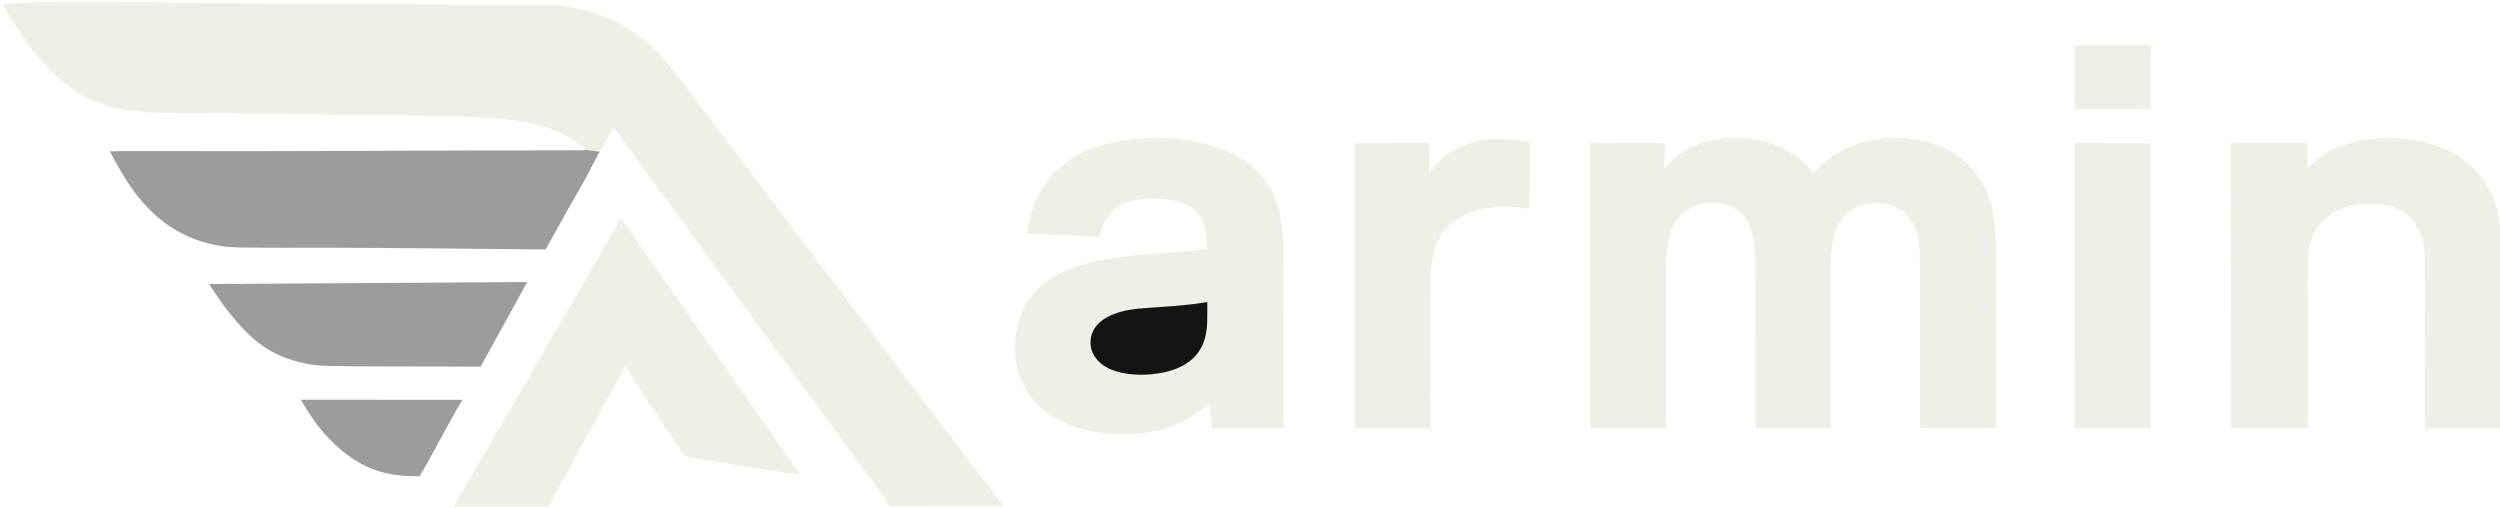
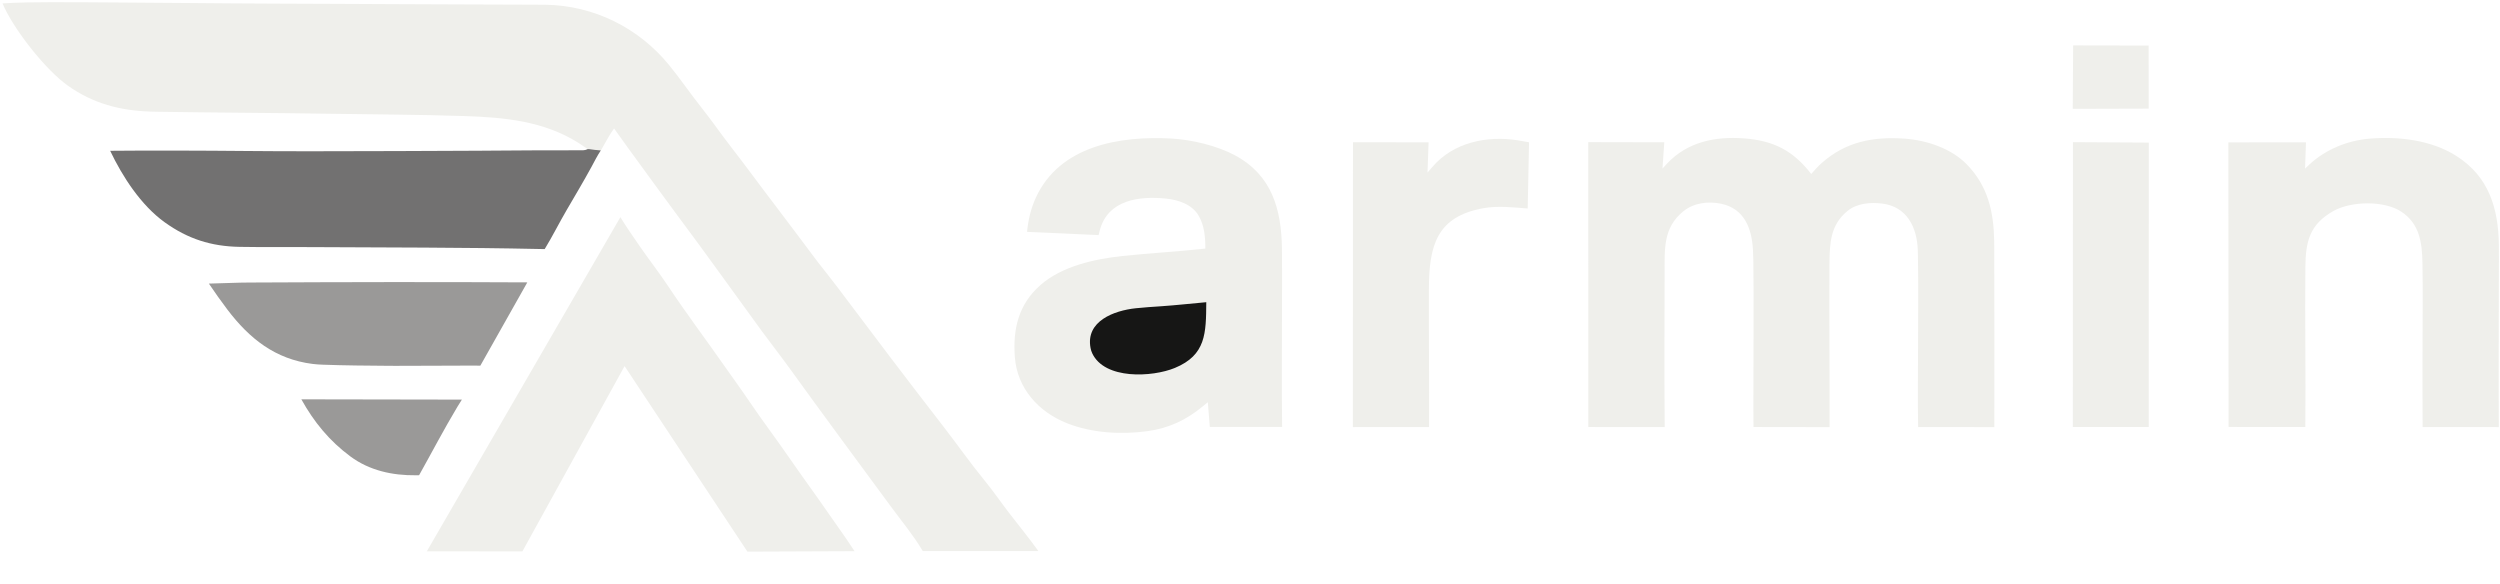
- <svg xmlns="http://www.w3.org/2000/svg" viewBox="124 315 985 200">
-   <path fill="#EFEFE7" d="M124.952 316.463C150.092 315.083 176.761 315.97 202.116 316.113C212.567 316.172 223.015 316.338 233.467 316.374C264.065 316.478 294.665 316.872 325.263 316.881C329.972 316.882 334.686 316.743 339.394 316.834C355 317.136 371.058 323.654 382.131 334.701C389.45 342.002 394.902 350.458 401.336 358.579C405.964 364.421 410.246 370.551 414.816 376.444C419.692 382.733 424.356 389.173 429.199 395.487C436.454 404.945 443.454 414.597 450.781 424.001C455.187 429.655 459.417 435.448 463.826 441.104C468.246 446.774 472.352 452.679 476.758 458.366C483.889 467.569 490.688 477.009 497.901 486.154C501.183 490.317 504.287 494.633 507.54 498.823C511.605 504.06 515.492 509.438 519.712 514.555L474.399 514.486C473.627 513.108 472.818 511.751 471.905 510.463C464.569 500.116 456.855 490.034 449.463 479.727C440.905 467.794 432.2 455.979 423.445 444.191C417.091 435.636 410.871 426.968 404.571 418.371C396.866 407.857 389.298 397.245 381.494 386.803C376.706 380.396 372.062 373.858 367.407 367.353C366.923 366.677 366.416 366.06 365.87 365.435C363.786 368.278 362.302 371.51 360.458 374.514C360.458 374.515 360.294 374.76 360.294 374.76C358.56 374.462 356.786 374.409 355.072 374.011C349.68 369.13 341.226 365.39 334.162 363.759C324.679 361.57 313.325 361.207 303.769 360.856C303.767 360.856 301.87 360.793 301.868 360.793C289.449 360.42 277.006 360.464 264.58 360.267C241.737 359.903 218.908 359.554 196.06 359.482C192.18 359.47 188.301 359.423 184.422 359.316C159.087 358.618 145.414 347.954 131.649 327.42C129.263 323.86 126.81 320.325 124.952 316.463Z" />
-   <path fill="#EFEFE7" d="M368.712 401.008L439.188 501.941C436.124 501.568 433.049 501.26 430.002 500.759C419.433 499.022 408.846 497.42 398.295 495.573C396.828 495.317 395.369 495.02 393.924 494.658C393.128 493.701 392.411 492.682 391.708 491.655C386.028 483.361 380.497 474.944 374.949 466.561C373.354 464.149 371.935 461.623 370.332 459.224L340.098 514.563L302.801 514.583L368.712 401.008Z" />
-   <path fill="#EFEFE7" d="M779.689 381.678C787.91 371.155 801.058 368.148 814.047 369.69C823.098 370.765 833.451 375.665 838.495 383.542C838.68 383.316 838.864 383.09 839.058 382.872C846.4 374.63 854.613 370.88 865.467 369.618C877.605 368.208 893.064 371.838 901.177 381.573C909.299 391.317 910.268 401.309 910.414 413.548C910.518 422.177 910.468 430.811 910.46 439.44C910.447 454.23 910.626 469.034 910.434 483.822L880.563 483.698C880.392 476.198 880.53 468.677 880.537 461.174C880.551 446.85 880.677 432.503 880.45 418.18C880.34 411.26 880.022 403.922 874.584 398.902C869.347 394.068 858.429 393.715 852.866 398.073C845.4 403.921 845.396 413.018 845.369 421.625C845.304 442.348 845.217 463.089 845.413 483.811L815.702 483.763C815.496 473.988 815.635 464.178 815.643 454.404C815.653 442.414 815.774 430.407 815.575 418.418C815.473 412.27 815.197 405.235 811.091 400.246C805.786 393.801 795.377 393.206 788.721 397.814C781.733 402.653 780.625 410.763 780.511 418.655C780.511 418.657 780.501 419.604 780.501 419.606C780.367 441.009 780.499 462.419 780.542 483.822L750.451 483.8L750.41 371.28L780.022 371.436L779.689 381.678Z" />
-   <path fill="#EFEFE7" d="M528.788 407.023C530.472 391.917 538.117 380.705 552.086 374.382C564.828 368.614 584.671 368.09 598.037 371.459C620.427 377.102 629.294 389.657 629.613 412.48C629.613 412.481 629.624 413.547 629.624 413.548C629.798 436.956 629.371 460.371 629.707 483.779L601.434 483.856L600.573 473.76C600.275 473.995 599.976 474.23 599.685 474.473C595.449 478.012 592.866 479.902 587.777 482.111C580.96 485.071 573.507 486.193 566.092 486.095C551.033 485.898 534.856 481.249 527.372 467.026C522.353 457.489 522.895 443.115 528.773 434.043C533.144 427.298 538.717 423.472 546.162 420.759C554.699 417.647 561.563 416.738 570.486 415.723C580.155 414.623 589.94 414.492 599.563 413.059C599.526 411.075 599.439 409.106 599.201 407.135C598.276 399.482 593.412 395.08 585.924 393.834C579.804 392.815 570.119 392.745 564.701 396.31C560.285 399.216 558.273 403.536 557.111 408.506C553.773 408.234 550.436 407.944 547.092 407.751C540.996 407.4 534.885 407.372 528.788 407.023Z" />
-   <path fill="#141414" d="M554.455 453.851C553.881 452.516 553.599 451.108 553.654 449.654C554.008 440.439 564.525 437.438 572.031 436.659C572.032 436.659 572.86 436.58 572.861 436.58C579.707 435.984 586.585 435.73 593.405 434.895C595.5 434.638 597.59 434.341 599.678 434.034C599.671 436.628 599.709 439.222 599.634 441.815C599.634 441.817 599.61 442.525 599.609 442.527C599.171 452.136 594.537 458.147 585.331 461.013C576.629 463.723 558.857 464.099 554.455 453.851Z" />
-   <path fill="#EFEFE7" d="M1032.9 381.506C1034.33 380.181 1035.79 378.895 1037.3 377.664C1051.5 366.053 1080.31 367.05 1094.66 377.937C1107.65 387.792 1109.47 399.673 1109.49 415.092C1109.51 437.991 1109.49 460.891 1109.45 483.789L1079.39 483.852C1079.21 470.285 1079.41 456.691 1079.4 443.122C1079.39 434.095 1079.54 425.066 1079.31 416.042C1079.03 404.685 1073.29 396.475 1061.53 395.455C1053.33 394.744 1046.56 395.822 1040.14 401.169C1034.93 405.511 1033.36 411.986 1033.24 418.537C1033.13 424.274 1033.23 430.02 1033.22 435.758C1033.21 451.753 1033.36 467.765 1033.17 483.758L1003.08 483.83L1002.95 371.324L1033.2 371.376C1033.19 373.913 1033.19 376.451 1033.13 378.987C1033.11 379.95 1033.01 380.582 1032.9 381.506Z" />
-   <path fill="#EFEFE7" d="M941.444 371.361L971.442 371.484L971.386 483.796L941.505 483.84L941.444 371.361Z" />
-   <path fill="#EFEFE7" d="M941.489 332.788L971.496 332.784L971.387 358.12L941.565 358.098L941.489 332.788Z" />
-   <path fill="#EFEFE7" d="M687.041 383.14C689.243 380.694 691.381 378.165 693.994 376.137C703.218 368.979 715.978 368.569 726.899 371.217L726.491 397.226C717.134 395.943 706.306 395.944 698.072 401.266C688.835 407.235 687.788 416.563 687.637 426.732C687.637 426.733 687.623 427.918 687.623 427.919C687.469 446.565 687.724 465.217 687.631 483.864L657.68 483.789L657.683 371.277L687.256 371.403L687.041 383.14Z" />
-   <path fill="#9D9C9C" d="M355.072 374.011C356.786 374.409 358.56 374.462 360.294 374.76C360.076 375.116 359.865 375.477 359.665 375.843C357.168 380.409 354.946 385.123 352.3 389.609C349.808 393.834 347.441 398.097 345.044 402.375C343.014 405.999 341.037 409.672 338.95 413.262C338.029 413.273 337.109 413.278 336.188 413.269C308.754 413.009 281.329 412.678 253.893 412.606C242.342 412.576 230.764 412.712 219.217 412.513C216.539 412.467 213.792 412.381 211.143 411.955C196.33 409.571 185.523 402.224 176.696 390.269C172.892 385.118 170.319 380.246 167.274 374.647C171.094 374.521 174.898 374.496 178.722 374.51C236.992 374.72 295.259 374.225 353.527 374.207C354.048 374.207 354.564 374.123 355.072 374.011Z" />
-   <path fill="#9D9C9C" d="M206.348 426.905L331.723 426.127L313.364 459.474C305.852 459.385 298.337 459.461 290.825 459.409C278.718 459.325 266.59 459.452 254.486 459.198C251.075 459.126 247.741 458.938 244.392 458.241C230.507 455.351 223.205 449.194 214.436 438.383C211.386 434.623 209.058 430.868 206.348 426.905Z" />
-   <path fill="#9D9C9C" d="M242.581 472.486L306.216 472.532C304.386 475.343 302.866 478.343 301.207 481.259C297.175 488.347 293.512 495.637 289.344 502.644C281.717 502.649 275.487 502.046 268.502 498.806C257.275 493.597 248.412 483.171 242.581 472.486Z" />
+ <svg xmlns="http://www.w3.org/2000/svg" viewBox="124 315 986 230">
+   <path fill="#EFEFEB" d="M125.016 316.334C130.948 315.949 138.242 315.873 143.928 315.869C162.054 315.853 180.19 316.101 198.316 316.192C209.799 316.25 221.271 316.432 232.755 316.427C249.42 316.421 266.084 316.627 282.749 316.65C299.889 316.673 317.028 316.841 334.169 316.843C335.832 316.844 337.494 316.847 339.157 316.871C358.103 317.154 375.815 325.903 387.783 340.531C392.315 346.07 396.335 352.007 400.787 357.61C404.757 362.607 408.382 367.886 412.302 372.93C418.204 380.525 423.835 388.313 429.69 395.945C435.171 403.088 440.496 410.357 445.929 417.537C445.93 417.538 446.708 418.552 446.709 418.553C449.256 421.842 451.874 425.053 454.372 428.384C468.099 446.691 481.908 464.935 495.925 483.021C501.486 490.196 506.689 497.647 512.446 504.671C515.735 508.684 518.668 512.989 521.832 517.101C525.731 522.169 529.802 527.143 533.532 532.334L487.947 532.349C484.305 526.177 479.684 520.651 475.438 514.878C462.099 496.74 448.682 478.659 435.515 460.395C431.936 455.431 428.138 450.615 424.521 445.673C413.326 430.372 402.364 414.901 390.996 399.727C386.137 393.241 381.425 386.628 376.622 380.098C373.281 375.555 369.975 370.994 366.713 366.396C366.539 366.151 366.362 365.909 366.184 365.666C364.519 367.964 363.18 370.476 361.777 372.943C361.514 373.405 361.27 373.878 360.965 374.313C360.964 374.313 360.269 374.261 360.269 374.261C359.723 374.212 359.178 374.16 358.632 374.116C357.786 374.047 356.703 373.768 355.829 373.787C354.595 373.027 353.426 372.165 352.2 371.39C338.436 362.686 322.872 361.283 306.975 360.764C289.136 360.182 271.264 360.137 253.418 359.857C231.015 359.506 208.607 359.437 186.204 359.081C185.253 359.066 184.304 359.045 183.354 359.014C171.344 358.622 160.733 355.845 150.815 348.821C142.113 342.658 130.405 327.721 125.829 318.19C125.828 318.188 125.605 317.71 125.604 317.708C125.399 317.254 125.214 316.792 125.016 316.334Z" />
+   <path fill="#EFEFEB" d="M779.686 381.472C780.311 380.794 780.928 380.109 781.561 379.438C789.573 370.937 800.525 368.741 811.791 369.575C823.466 370.439 831.179 374.351 838.344 383.611C839.647 382.17 840.885 380.713 842.338 379.415C851.885 370.885 862.752 368.806 875.204 369.685C883.84 370.294 893.498 373.485 899.68 379.807C908.023 388.338 910.328 398.52 910.508 410.104C910.52 410.896 910.525 411.688 910.526 412.48C910.57 436.135 910.629 459.798 910.565 483.454L880.507 483.433C880.305 472.659 880.474 461.856 880.481 451.079C880.488 439.449 880.64 427.789 880.434 416.161C880.42 415.33 880.396 414.498 880.371 413.667C880.104 404.713 876.124 396.54 866.417 395.3C861.705 394.698 856.355 395.136 852.571 398.268C845.982 403.72 845.642 410.646 845.545 418.655C845.545 418.657 845.535 419.841 845.535 419.843C845.414 441.049 845.648 462.257 845.592 483.462L815.581 483.417C815.491 478.302 815.561 473.179 815.55 468.063C815.515 451.281 815.75 434.485 815.512 417.705C815.493 416.355 815.436 415.018 815.37 413.667C814.949 405.167 812 397.251 802.766 395.343C797.679 394.292 792.021 394.994 787.916 398.329C779.84 404.891 780.549 413.233 780.524 423.169C780.475 443.259 780.377 463.359 780.559 483.447L750.432 483.419L750.407 371.061L780.393 371.122L779.686 381.472Z" />
+   <path fill="#EFEFEB" d="M529.065 406.451C529.519 401.773 530.586 397.19 532.559 392.907C542.012 372.396 565.762 368.517 586.043 369.645C594.055 370.09 603.994 372.447 611.099 376.273C625.674 384.123 629.407 397.569 629.602 413.192C629.689 420.158 629.622 427.129 629.625 434.095C629.632 450.523 629.46 466.965 629.662 483.391L601.154 483.392L600.36 473.634C599.701 474.18 599.035 474.716 598.376 475.262C591.886 480.639 584.951 483.903 576.543 485.052C566.171 486.47 554.634 485.801 544.837 481.929C533.636 477.502 525.166 468.178 524.254 455.83C523.429 444.666 525.734 435.019 534.343 427.431C542.815 419.963 555.777 417.126 566.686 415.97C577.571 414.817 588.51 414.238 599.391 413.041C599.405 408.559 599.002 403.899 596.728 400.036C594.097 395.567 588.7 393.798 583.787 393.312C573.286 392.274 561.133 393.797 557.821 405.579C557.622 406.287 557.468 407.006 557.29 407.718L529.065 406.451Z" />
+   <path fill="#161615" d="M554.753 454.286C554.455 453.643 554.248 452.962 554.115 452.267C552.074 441.617 563.464 437.483 571.911 436.579C575.223 436.225 578.564 436.017 581.887 435.792C587.866 435.388 593.792 434.716 599.756 434.186C599.666 446.45 599.656 455.033 587.349 460.121C578.512 463.774 559.642 464.838 554.753 454.286Z" />
+   <path fill="#EFEFEB" d="M368.679 400.648C370.499 403.735 374.311 409.204 376.282 412.069C379.919 417.355 383.896 422.416 387.443 427.755C394.602 438.531 402.381 448.857 409.795 459.453C412.997 464.027 416.312 468.546 419.439 473.17C424.563 480.75 430.086 488.025 435.277 495.547C440.465 503.062 445.887 510.41 451.068 517.925C454.387 522.741 457.875 527.464 461.026 532.39L418.779 532.564L370.337 459.391L330.029 532.471L292.337 532.444L368.679 400.648Z" />
+   <path fill="#EFEFEB" d="M1033.11 381.503C1033.72 380.906 1034.34 380.315 1034.97 379.738C1041.34 373.902 1049.74 370.469 1058.32 369.708C1069.83 368.687 1082.94 370.203 1092.86 376.551C1105.56 384.679 1109.35 397.068 1109.55 411.529C1109.61 415.446 1109.56 419.37 1109.55 423.287C1109.54 443.338 1109.41 463.399 1109.53 483.449L1079.48 483.43C1079.4 473.045 1079.45 462.652 1079.45 452.267C1079.45 441.151 1079.62 430.006 1079.42 418.893C1079.27 410.826 1078.39 403.38 1071.16 398.54C1064.37 393.999 1051.3 394.301 1044.36 398.191C1034.92 403.48 1033.34 410.162 1033.24 420.437C1033.02 441.428 1033.44 462.423 1033.22 483.414L1002.95 483.393L1002.86 371.154L1033.48 371.135L1033.11 381.503Z" />
+   <path fill="#727171" d="M355.829 373.787C356.703 373.768 357.786 374.047 358.632 374.116C359.178 374.16 359.723 374.212 360.269 374.261C360.269 374.261 360.964 374.313 360.965 374.313C359.575 376.38 358.476 378.626 357.284 380.813C354.12 386.619 350.742 392.262 347.416 397.973C344.477 403.019 341.867 408.256 338.83 413.24C338.187 413.232 337.544 413.222 336.9 413.208C306.589 412.549 276.253 412.639 245.936 412.457C236.798 412.402 227.64 412.522 218.504 412.363C207.249 412.166 198.06 409.216 188.921 402.646C179.623 395.962 172.283 384.654 167.449 374.471C175.6 374.343 183.752 374.423 191.904 374.395C191.906 374.395 194.158 374.392 194.16 374.392C212.091 374.404 230.024 374.718 247.955 374.654C269.725 374.577 291.499 374.612 313.269 374.444C313.27 374.444 314.929 374.428 314.931 374.428C327.4 374.273 339.869 374.313 352.338 374.271C353.815 374.266 354.693 374.375 355.829 373.787Z" />
+   <path fill="#EFEFEB" d="M687.009 383.063C687.632 382.356 688.248 381.642 688.858 380.924C697.165 371.133 710.348 368.432 722.608 370.339C724.094 370.57 725.575 370.835 727.053 371.115L726.524 397.229C720.8 396.79 714.775 396.092 709.07 397.111C690.631 400.407 687.617 411.853 687.561 428.869C687.501 447.053 687.695 465.239 687.625 483.423L657.569 483.449L657.617 371.098L687.434 371.142L687.009 383.063Z" />
+   <path fill="#EFEFEB" d="M941.568 371.07L971.487 371.239L971.466 483.404L941.525 483.413L941.568 371.07Z" />
+   <path fill="#9A9998" d="M206.378 426.85C210.459 426.708 214.541 426.57 218.623 426.479C218.625 426.479 219.69 426.459 219.692 426.459C220.721 426.443 221.75 426.432 222.779 426.427C259.176 426.25 295.578 426.171 331.974 426.367L313.44 459.229C312.67 459.206 311.902 459.185 311.131 459.185C300.84 459.176 290.548 459.31 280.256 459.289C280.254 459.289 277.526 459.279 277.524 459.279C268.775 459.213 260.024 459.153 251.28 458.833C249.935 458.783 248.579 458.698 247.243 458.528C232.57 456.66 222.4 448.588 213.69 437.108C211.151 433.762 208.734 430.328 206.378 426.85Z" />
+   <path fill="#9A9998" d="M242.852 472.493L306.166 472.606C305.604 473.552 304.989 474.464 304.422 475.407C299.104 484.256 294.337 493.421 289.291 502.429C289.289 502.429 287.976 502.446 287.974 502.446C278.785 502.549 269.711 500.585 262.206 495.027C253.892 488.871 247.838 481.458 242.852 472.493Z" />
+   <path fill="#EFEFEB" d="M941.645 332.911L971.424 332.967L971.449 357.839L941.491 357.923L941.645 332.911Z" />
</svg>
